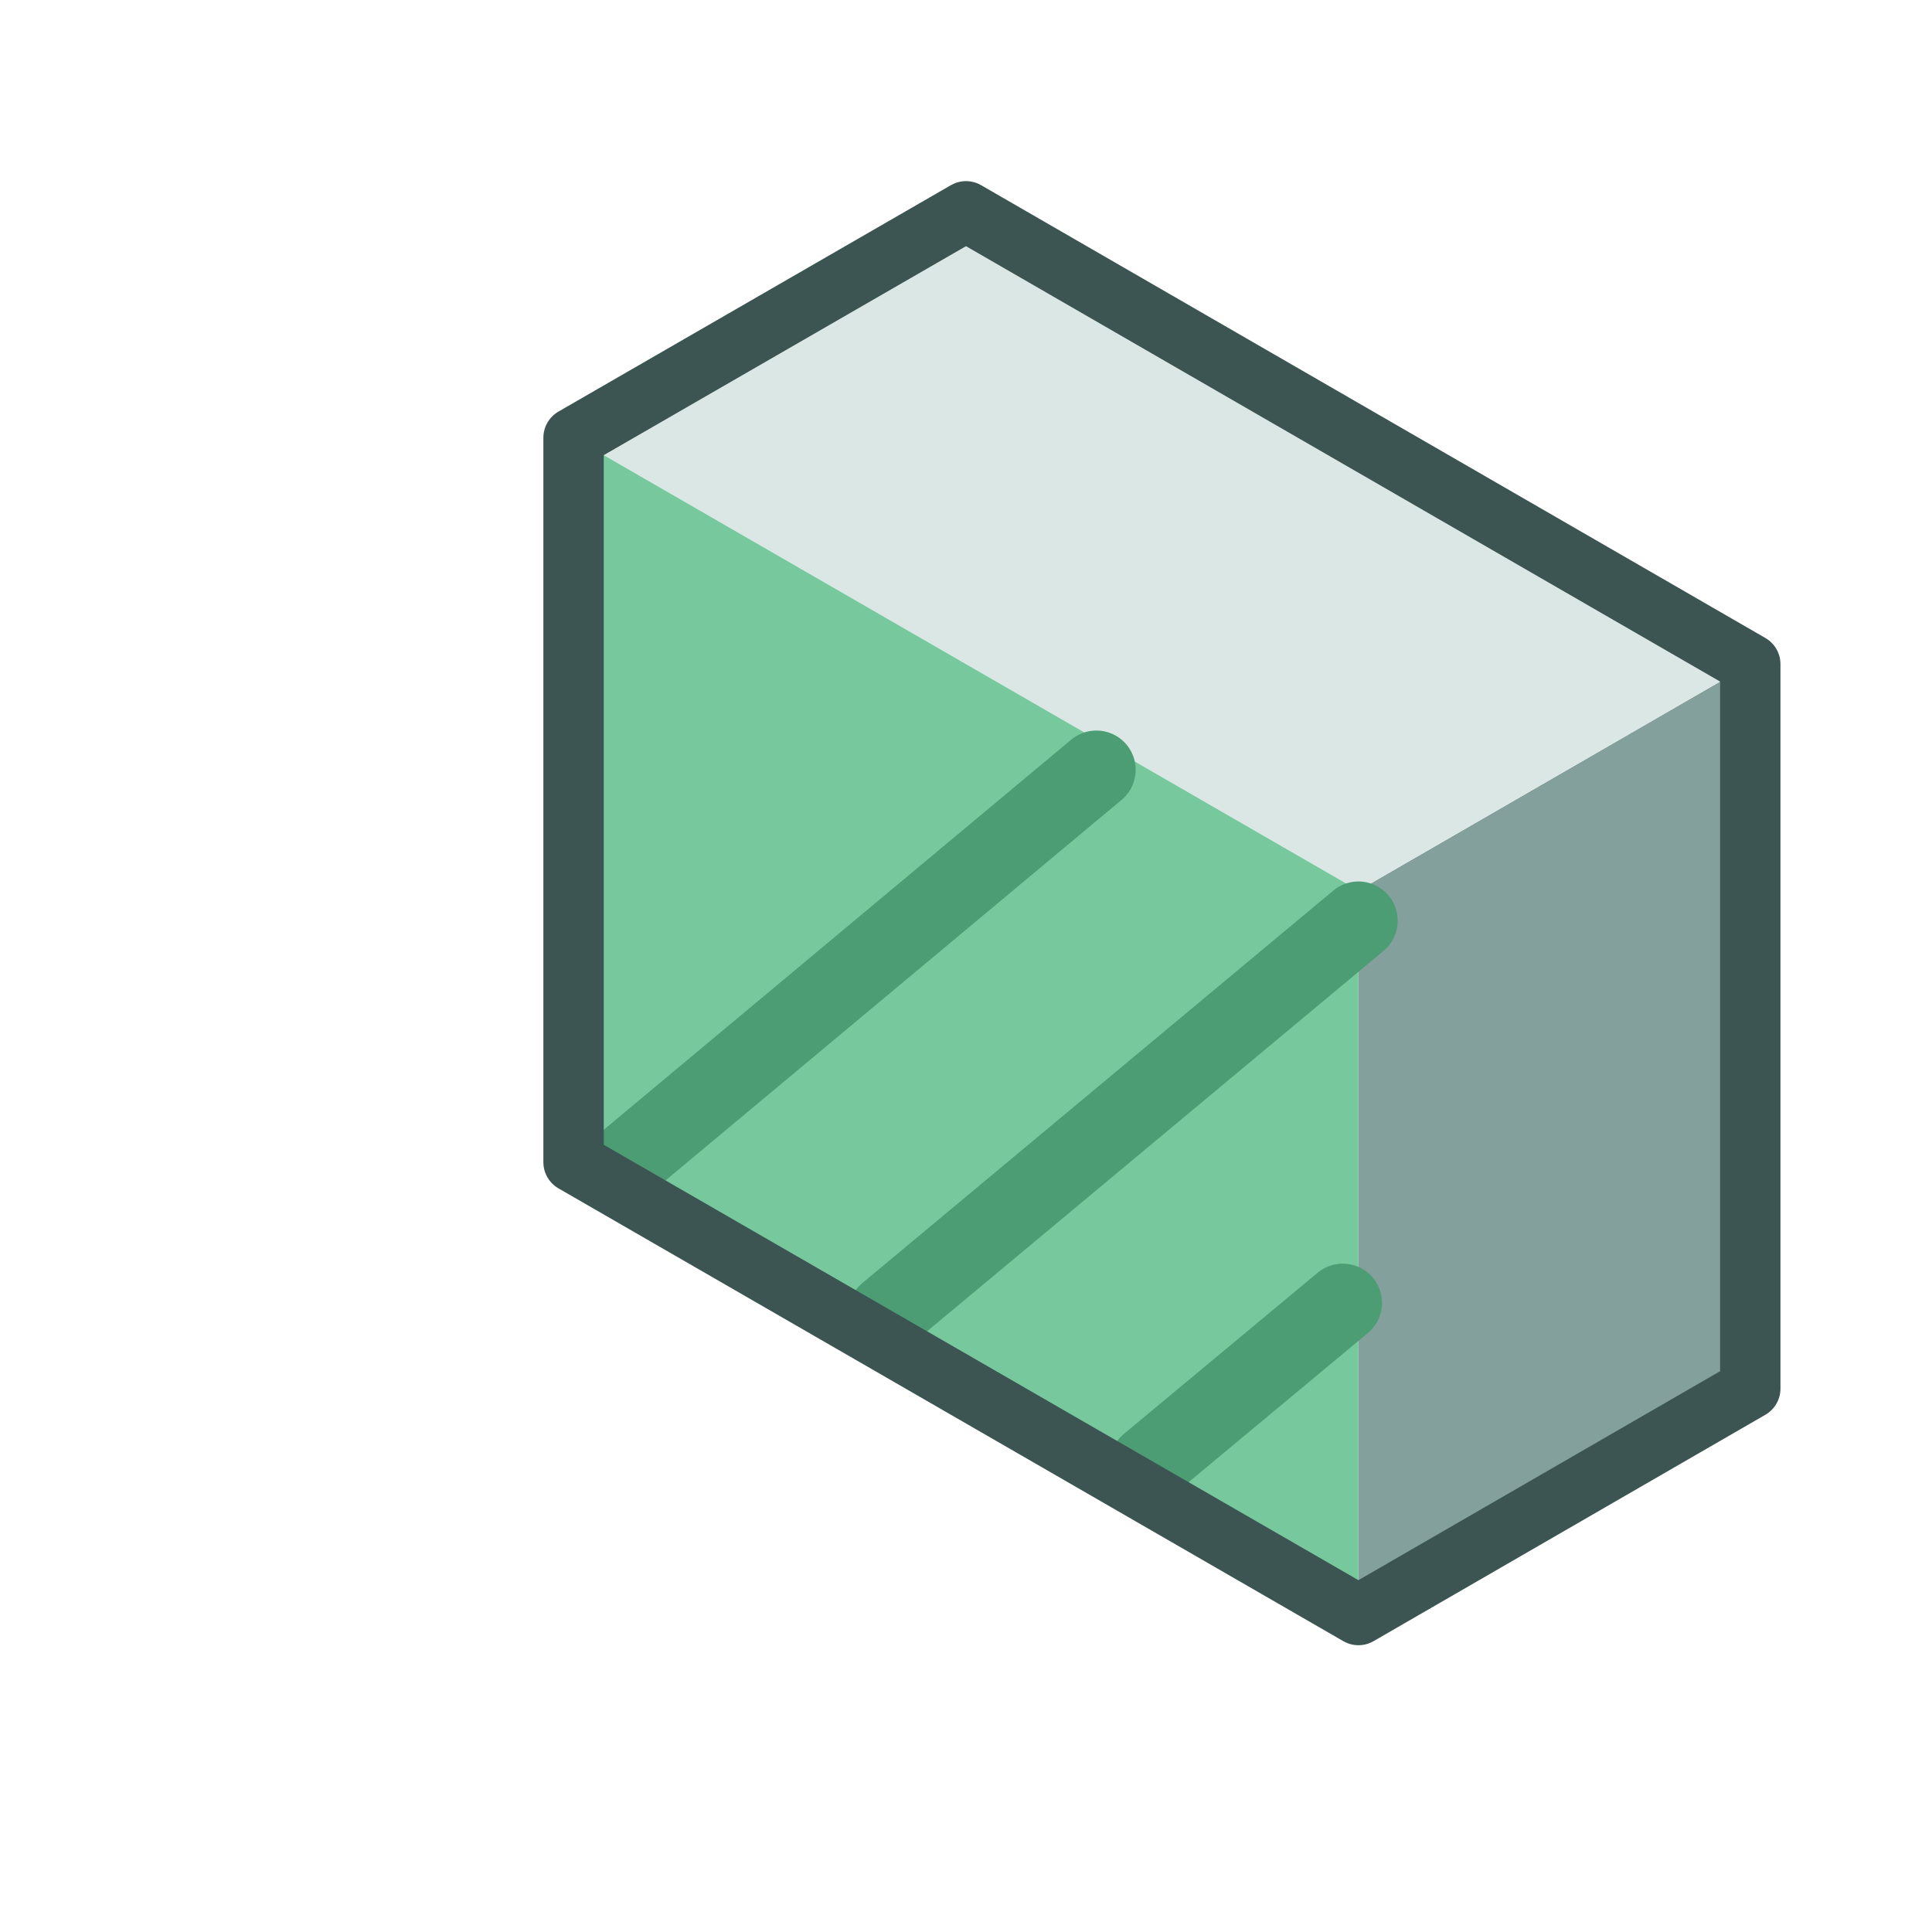
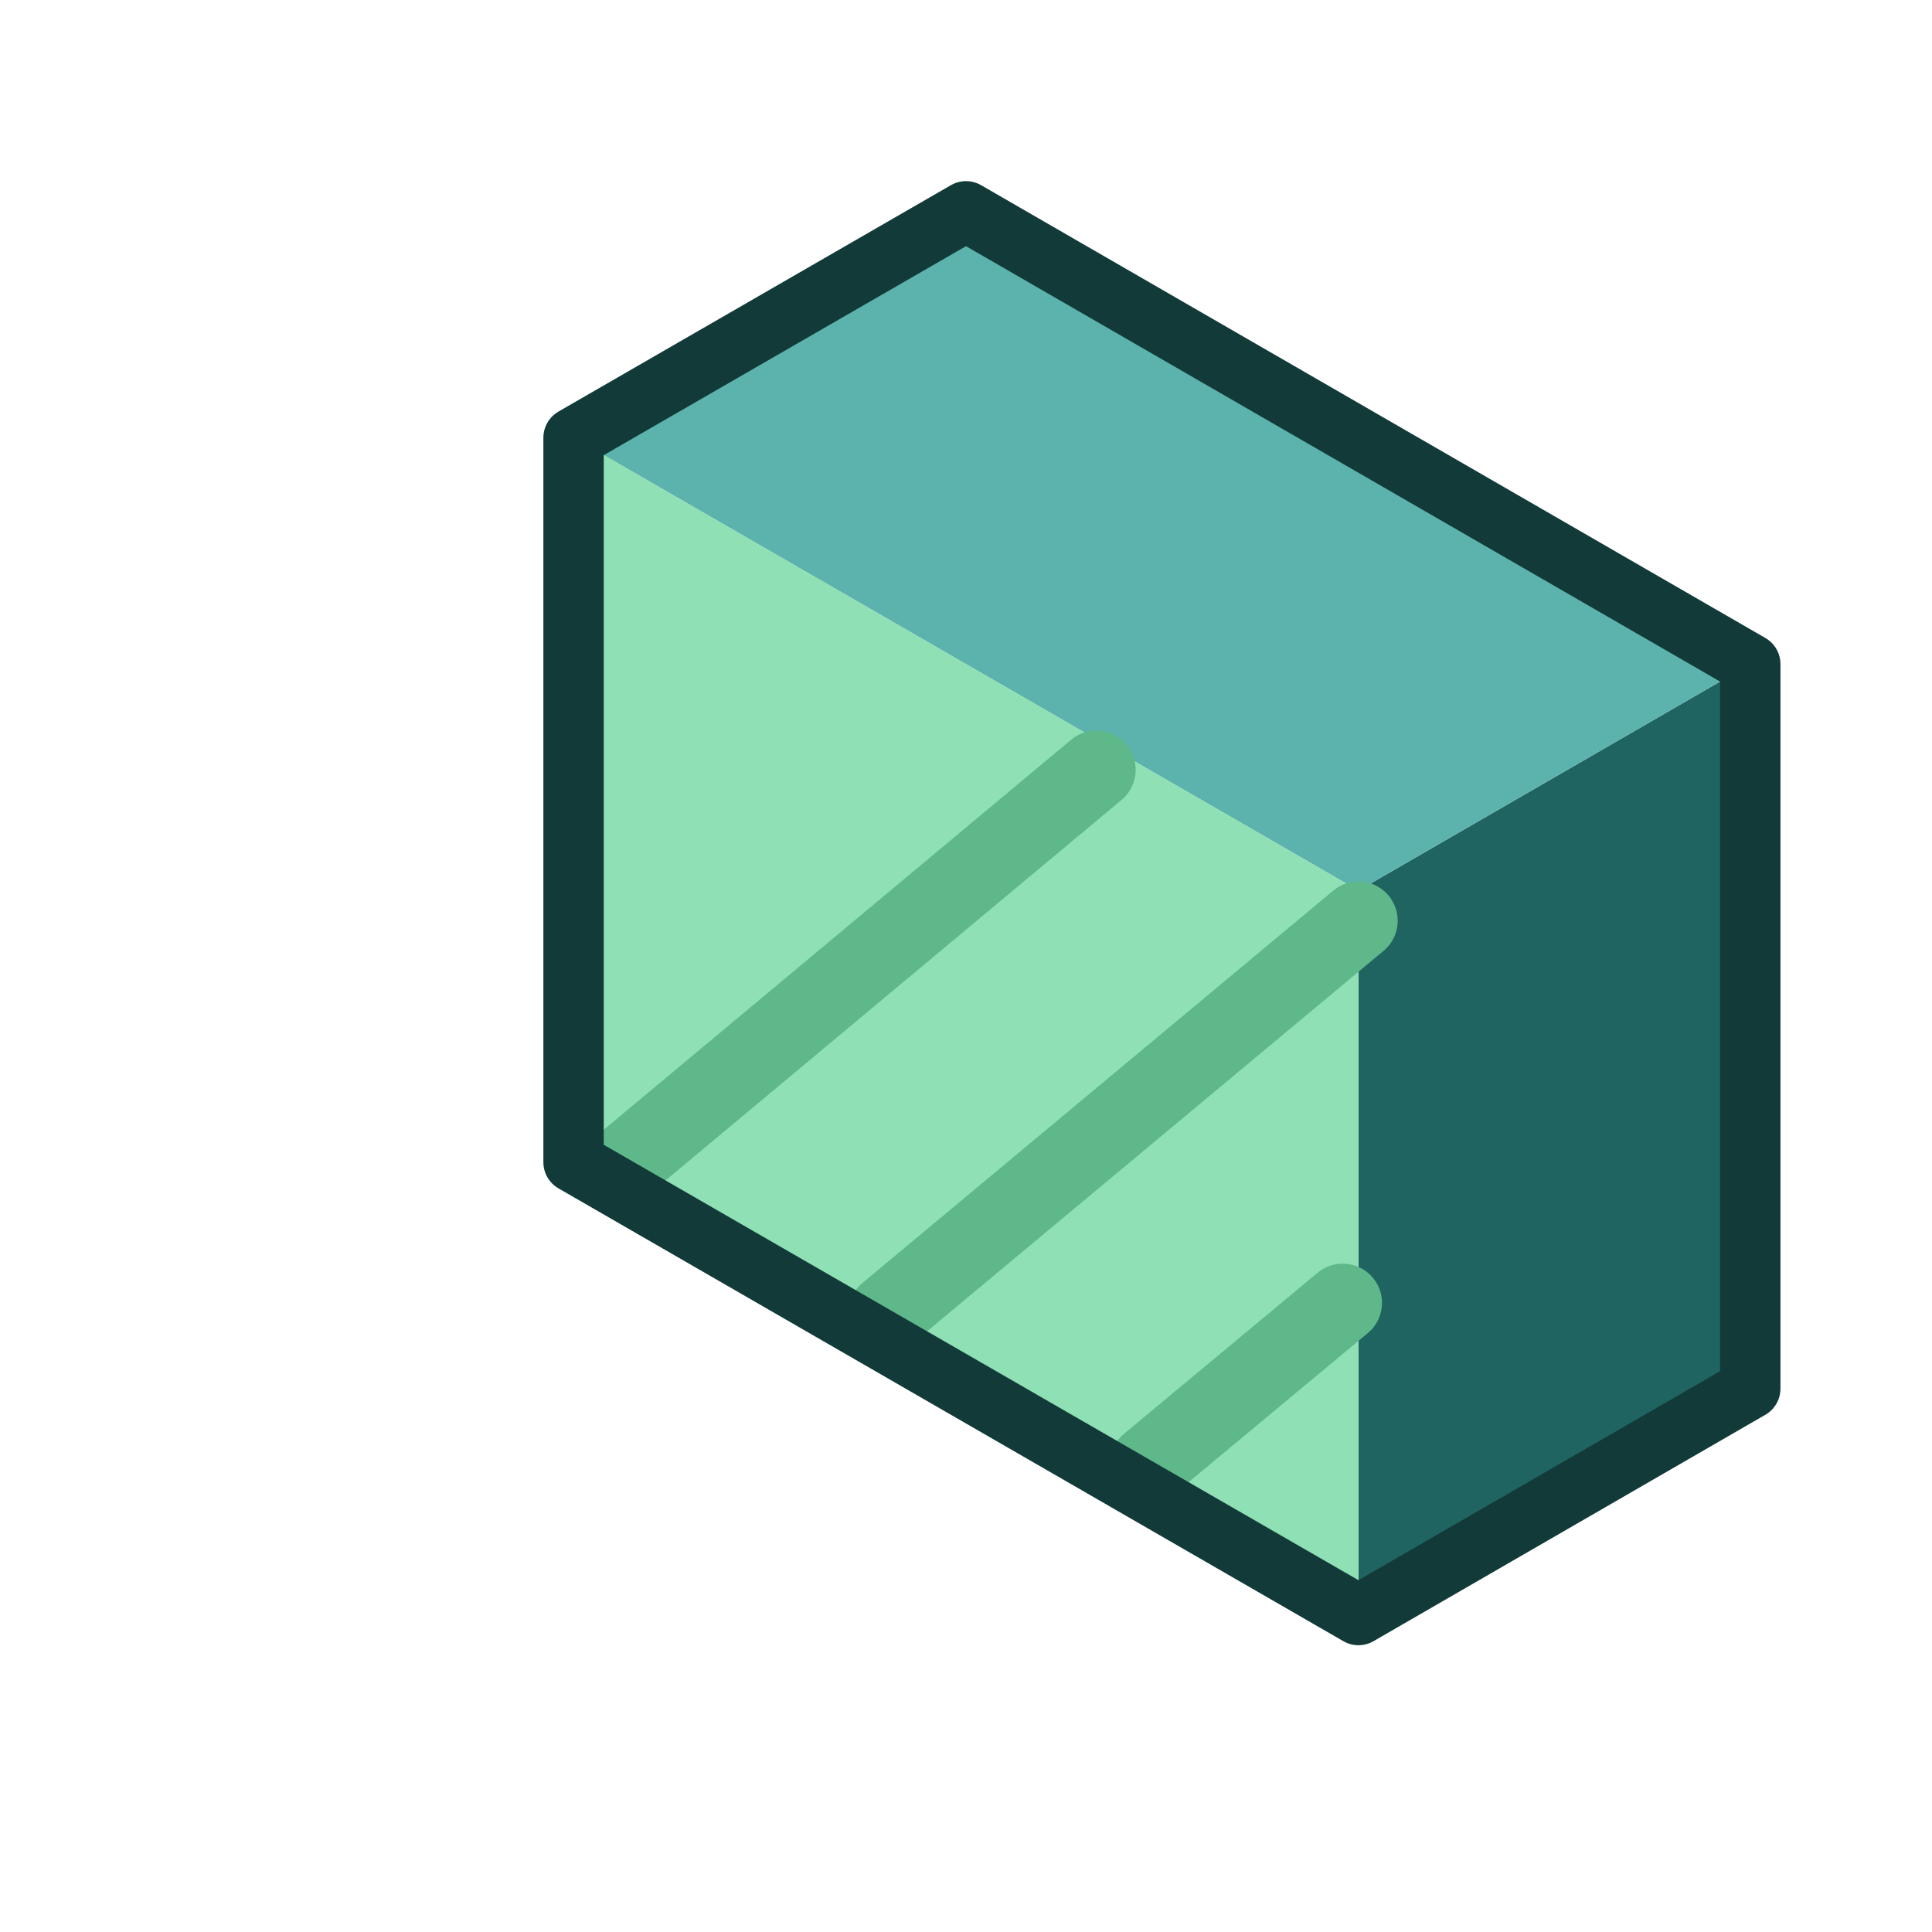
<svg xmlns="http://www.w3.org/2000/svg" width="32" height="32" viewBox="0 0 32 32">
-   <polygon points="28.99,23.00 22.50,26.75 22.50,14.75 28.99,11.00" fill="#83a09d" />
-   <polygon points="16.00,3.50 28.99,11.00 22.50,14.75 9.50,7.25" fill="#dbe7e5" />
-   <polygon points="9.50,19.25 22.50,26.75 22.50,14.75 9.50,7.25" fill="#77c89d" />
-   <line x1="10.37" y1="19.25" x2="18.16" y2="12.75" stroke="#4c9d73" stroke-width="1.3" stroke-linecap="round" />
-   <line x1="14.70" y1="21.75" x2="22.50" y2="15.25" stroke="#4c9d73" stroke-width="1.3" stroke-linecap="round" />
-   <line x1="19.03" y1="24.25" x2="22.24" y2="21.58" stroke="#4c9d73" stroke-width="1.3" stroke-linecap="round" />
-   <polygon points="16.00,3.50 28.99,11.00 28.99,23.00 22.50,26.75 9.50,19.25 9.50,7.25" fill="none" stroke="#3c5553" stroke-width="1.0" stroke-linejoin="round" />
+   <polygon points="28.99,23.00 22.50,26.75 22.50,14.75 28.99,11.00" fill="#1f6461" />
+   <polygon points="16.00,3.50 28.99,11.00 22.50,14.75 9.50,7.25" fill="#5cb3ad" />
+   <polygon points="9.50,19.25 22.50,26.75 22.50,14.75 9.50,7.25" fill="#8fe0b4" />
+   <line x1="10.37" y1="19.25" x2="18.16" y2="12.75" stroke="#5fb88a" stroke-width="1.3" stroke-linecap="round" />
+   <line x1="14.70" y1="21.75" x2="22.50" y2="15.25" stroke="#5fb88a" stroke-width="1.3" stroke-linecap="round" />
+   <line x1="19.03" y1="24.25" x2="22.24" y2="21.58" stroke="#5fb88a" stroke-width="1.3" stroke-linecap="round" />
+   <polygon points="16.00,3.50 28.99,11.00 28.99,23.00 22.50,26.75 9.50,19.25 9.50,7.25" fill="none" stroke="#123a38" stroke-width="1.0" stroke-linejoin="round" />
</svg>
